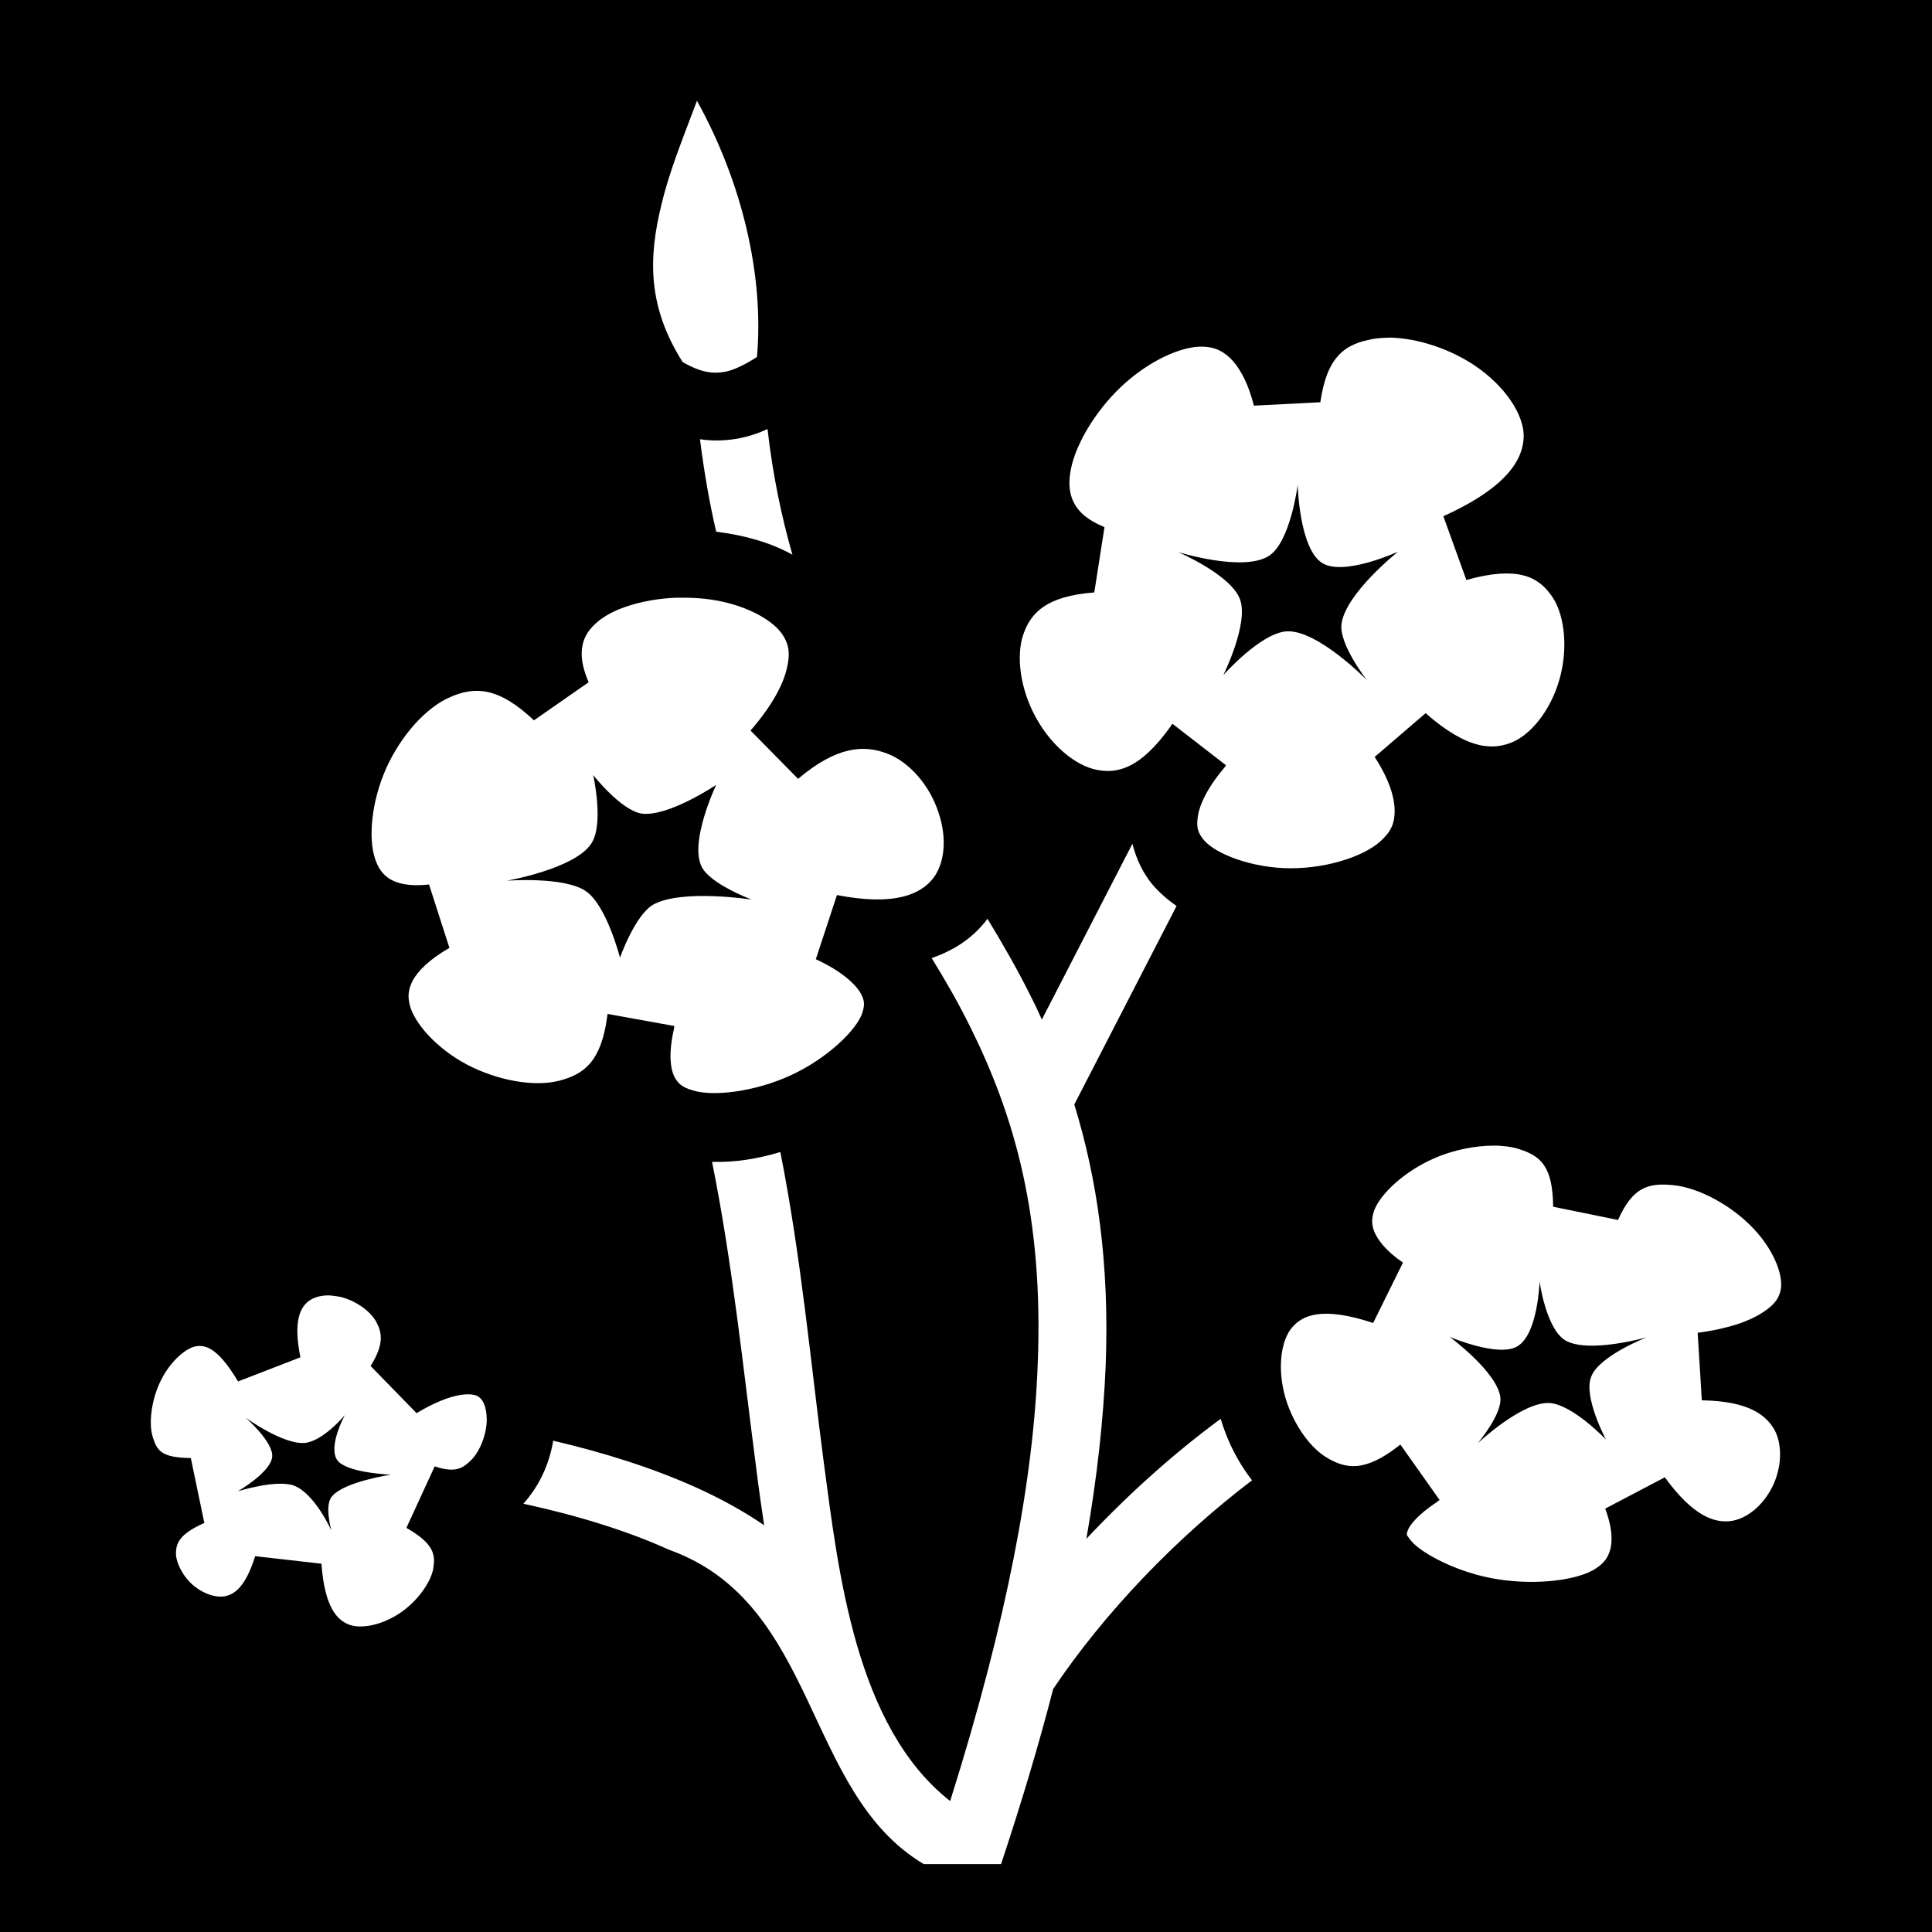
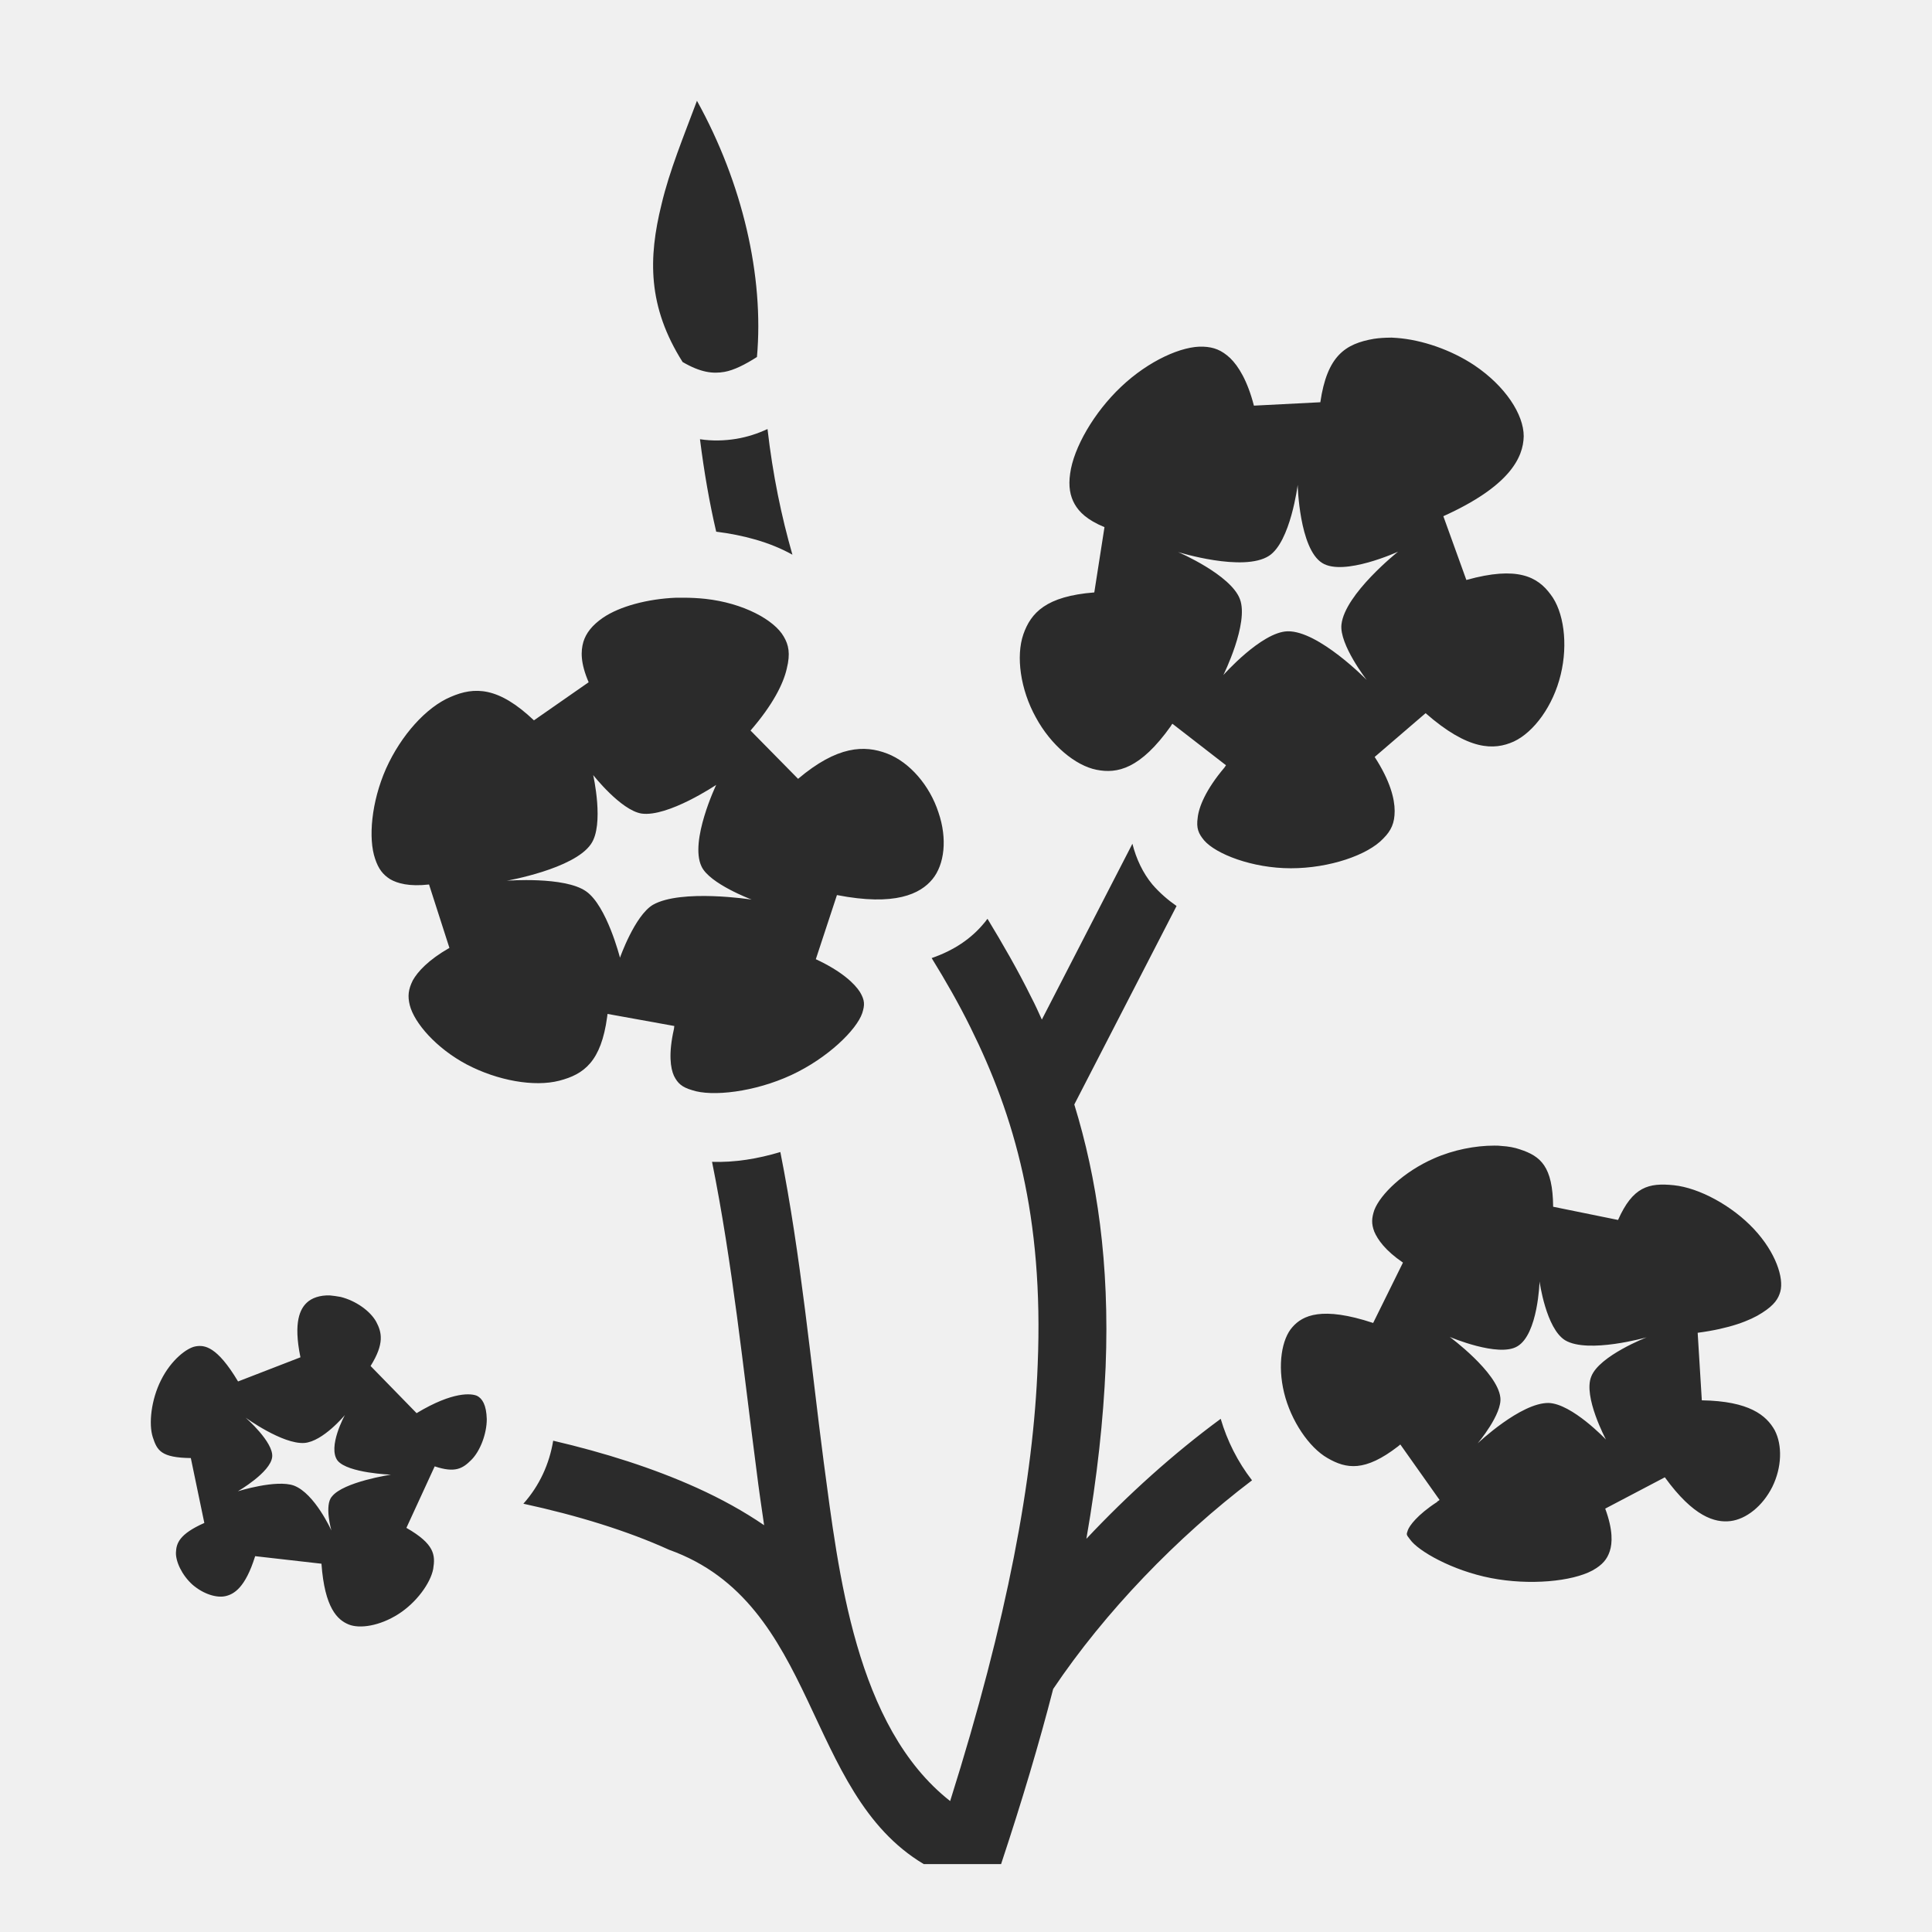
<svg xmlns="http://www.w3.org/2000/svg" viewBox="0 0 512 512">
-   <path d="M0 0h512v512H0z" />
-   <path fill="#fff" d="M184.7 26.71c-3.5 9.39-7.3 18.55-9.4 27.49-3.5 14.16-3.7 27.03 5.6 41.74 4.8 2.79 8 3.15 11.1 2.61 2.5-.44 5.5-1.96 8.6-3.94 1.9-21.33-3.8-46.06-15.9-67.9zm183.9 62.77c-1.6 0-3.1.1-4.5.31-7.6 1.31-12.4 4.49-14.2 16.81l-17.6.9c-1.7-6.6-4.1-10.48-6.3-12.61-2.3-2.13-4.3-2.89-7.1-3.02-5.6-.27-14.5 3.71-21.8 10.63-7.2 6.8-12.6 16.2-13.5 23-.5 3.4 0 6 1.2 8.1 1.2 2.1 3.3 4.2 7.9 6.1L290 157c-12.8 1-16.8 5.4-18.8 11.1-2 5.8-.8 14.6 3.3 22 4 7.4 10.5 12.8 16.1 13.9 5.5 1.1 11.6-.2 19.7-11.6.1-.2.2-.4.4-.6l14.2 11c-.1.2-.3.4-.4.6-5 5.9-6.8 10.5-7.1 13.3-.4 2.8.2 4.2 1.7 6 3.1 3.6 12.7 7.4 23 7.4 10.2 0 20.4-3.5 24.5-7.9 2.1-2.1 3-4.1 3-7.3s-1.2-8-5.3-14.3l13.5-11.6c11.3 9.9 18.1 9.9 23.4 7.5 5.3-2.5 10.4-9.4 12.4-17.7 2-8.2.8-16.8-2.7-21.3-3.4-4.6-8.7-7.6-22.3-3.8l-6.1-16.9c17.5-7.9 21.2-15.5 21.3-21.2 0-5.8-4.9-13.3-13.1-18.81-6.2-4.12-13.9-6.73-20.5-7.23-.5 0-1.1-.1-1.6-.1zM203.4 113.7c-2.6 1.2-5.3 2.1-8.3 2.6-3.1.5-6.3.6-9.6.1 1.1 8.7 2.5 16.8 4.3 24.5 7.1.9 14.1 2.7 20.2 6.1-2.9-10.1-5.2-21.1-6.6-33.3zm140.5 14.8s.4 16.9 6.5 20.7c5.7 3.6 20.1-3 20.1-3s-14.1 11.2-15 19.3c-.6 5.3 6.7 14.7 6.7 14.7s-12.8-13.1-21-12.9c-6.9.2-17 11.6-17 11.6s6.8-13.7 4.4-20.1c-2.4-6.5-16.4-12.5-16.4-12.5s17.3 5.4 24.1 1c5.7-3.7 7.6-18.8 7.6-18.8zm-164.7 29.9c-7.6.3-15 2.3-19.4 5.3-2.9 2-4.5 4.1-5.2 6.4-.7 2.4-.8 5.6 1.4 10.7l-14.5 10.1c-9.4-8.9-15.7-9-22.1-6.2-6.4 2.7-13.1 10.1-17.1 19-3.89 8.8-4.75 18.5-2.89 23.9.89 2.7 2.09 4.2 3.99 5.4 1.9 1.1 5 2 10.3 1.4l5.4 16.8c-5.6 3.2-8.4 6.3-9.7 8.6-1.2 2.4-1.4 4.2-.8 6.6 1.2 4.7 7 11.4 15.1 15.7 8.2 4.3 17.9 6 24.5 4.3 6.6-1.7 11.1-5.1 12.7-16.9 0-.3.1-.5.1-.8l17.7 3.2c0 .3-.1.5-.1.8-1.5 6.6-.9 10.4 0 12.4 1 2 2.1 3 4.8 3.8 5.3 1.8 16.6.5 26.3-4s17.3-12 18.8-16.4c.7-2.2.7-3.4-.6-5.6-1.4-2.2-4.8-5.5-11.7-8.7l5.6-17c15.4 3 22.1-.3 25.3-4.2 3.2-3.9 4-10.7 1.6-17.7-2.3-7.1-7.6-13.3-13.6-15.6-6-2.3-13.2-2.1-23.6 6.7l-12.6-12.8c5.9-6.8 8.7-12.4 9.6-16.4 1-4 .5-6.3-.8-8.5-2.5-4.4-10.7-8.9-20.8-10-1.9-.2-3.8-.3-5.8-.3zm-22 47s7.3 9.3 12.8 10.2c7 1 19.8-7.6 19.8-7.6s-7.1 14.9-3.9 21.6c2.1 4.6 13.3 8.8 13.3 8.8s-18.7-2.9-26.2 1.4c-4.8 2.9-8.7 14-8.7 14s-3.5-13.8-9-17.6c-5.7-4-21-2.8-21-2.8s17.8-3.1 22.3-9.7c3.6-5.1.6-18.3.6-18.3zm142.9 18.2l-24 46.6c-.9-2-1.8-4-2.8-5.9-3.6-7.3-7.6-14.2-11.6-20.8-.3.3-.5.7-.8 1-3.5 4.3-8.2 7.4-14 9.4 3.7 6 7.2 12.1 10.3 18.4 11.6 23.4 19.4 50 17.8 89.3-1.1 30-8 67.5-23.2 115.7-25.1-19.7-29.6-60.7-33.5-89.8-3.4-25.9-6-54.5-11.5-82.2-6 1.8-12.1 2.8-18.1 2.6 5.4 26.7 8.3 55.2 11.8 81.9.6 4.9 1.3 9.6 2 14.4-5.4-3.7-11.4-7-17.8-9.9-11.5-5.2-24.4-9.3-38.1-12.5-1 6.1-3.6 11.9-7.9 16.7 14.3 3.1 27.6 7.2 38.6 12.2 39.7 14.2 35.6 64.3 67.5 83.3h20.5c5.5-16.6 10.1-32 13.8-46.4 13.7-20.4 32.8-40.2 52.7-55.3-3.8-4.9-6.6-10.5-8.3-16.3-12.5 9.2-24.6 20.1-35.6 31.8 2.9-16.6 4.5-31.7 5.1-45.5 1.1-27.6-2.3-50.1-8.3-69.6l27.1-52.6c-2.3-1.6-4.5-3.5-6.4-5.7-2.5-3-4.3-6.8-5.3-10.8zm95.9 80c-5 0-10.8 1.1-16 3.4-8 3.5-14.2 9.5-15.8 13.7-.7 2.1-.8 3.6 0 5.7.9 2.1 2.9 5 7.6 8.2l-7.9 16c-13.6-4.5-18.7-2-21.4 1.1-2.8 3.1-4 10-2.2 17.4 1.8 7.4 6.6 14.5 11.5 17.3 5 2.9 9.9 3.7 18.7-3.1.2-.2.4-.3.6-.5l10.4 14.7c-.2.2-.4.3-.6.4v.1c-5.4 3.5-7.4 6.4-7.8 7.5-.4 1.2-.5 1.1.6 2.5 2.1 3 11.1 8.2 21.4 10.2 10.3 2 21.5.9 26.9-2 2.7-1.5 3.9-3 4.6-5.1.7-2.1.9-5.6-1.2-11.3l15.8-8.3c7.6 10.5 13.3 12.1 17.4 11.6 4.1-.5 8.5-3.9 11.1-9.1 2.5-5.1 2.7-11 .6-15-2.2-3.9-6.7-7.7-19.3-7.9l-1.1-17.9c8.4-1.1 13.9-3.2 17.1-5.3 3.3-2.1 4.3-3.8 4.8-5.6 1-3.6-1.2-10.4-7-16.6-5.8-6.2-14.5-10.9-21.2-11.6-6.7-.7-10.9.4-14.8 9.2l-17.2-3.5c-.1-10.7-3.3-13.4-8.8-15.2-1.4-.5-3.1-.8-4.8-.9-.7-.1-1.3-.1-2-.1zm12 36s1.7 12.5 6.8 15.6c6.1 3.6 21.6-.8 21.6-.8s-12.6 4.9-14.7 10.4c-2.2 5.3 3.9 16.7 3.9 16.7s-9-9.5-15.2-9.7c-7.4-.1-18.8 10.7-18.8 10.7s6.6-7.8 6-12.2c-.8-6.7-13.4-16-13.4-16s12.9 5.5 17.9 2.5c5.5-3.2 5.9-17.2 5.9-17.2zm-320.56 3.7c-2.69-.1-4.85.7-6.11 1.9-1.71 1.6-3.67 5-1.71 14.5l-16.53 6.4c-5.62-9.4-8.92-9.7-11.25-9.3-2.34.4-6.49 3.6-9.14 8.9-2.65 5.2-3.35 11.7-2.2 15.2 1.14 3.5 2.18 5.4 10.07 5.5l3.58 17.2c-6.78 3-7.41 5.5-7.52 7.8-.11 2.3 1.51 6 4.43 8.6 2.92 2.5 6.38 3.5 8.65 3 2.28-.5 5.29-2.2 7.91-10.6l17.57 2c.85 11.8 4.27 14.9 7.21 16.1 2.93 1.2 8.2.4 13.1-2.7s8.6-8.3 9.3-12c.6-3.7.4-6.6-7.1-10.9l7.5-16.3c5.4 1.8 7.4.6 9.7-1.7 2.4-2.4 4.1-7 4.1-10.8-.1-3.8-1.2-5.5-2.6-6.2-1.4-.6-6.2-1.3-16 4.6L98.21 362c3.69-5.9 2.99-8.9 1.5-11.7-1.6-2.9-5.43-5.6-9.43-6.6-.99-.2-1.95-.3-2.84-.4zM91.4 375s-4.68 8.5-1.92 12.1c2.75 3.3 14.12 3.7 14.12 3.7s-12.61 1.9-15.64 5.8c-2.06 2.3-.14 9-.14 9s-4.4-9.8-9.92-11.9c-4.68-1.7-14.86 1.5-14.86 1.5s8.67-5 9.09-9.1c.41-3.9-7.03-10.4-7.03-10.4s9.78 7.1 15.57 6.7c4.95-.4 10.73-7.4 10.73-7.4z" />
+   <path fill="#2b2b2b" d="M184.7 26.71c-3.5 9.39-7.3 18.55-9.4 27.49-3.5 14.16-3.7 27.03 5.6 41.74 4.8 2.79 8 3.15 11.1 2.61 2.5-.44 5.5-1.96 8.6-3.94 1.9-21.33-3.8-46.06-15.9-67.9zm183.9 62.77c-1.6 0-3.1.1-4.5.31-7.6 1.31-12.4 4.49-14.2 16.81l-17.6.9c-1.7-6.6-4.1-10.48-6.3-12.61-2.3-2.13-4.3-2.89-7.1-3.02-5.6-.27-14.5 3.71-21.8 10.63-7.2 6.8-12.6 16.2-13.5 23-.5 3.4 0 6 1.2 8.1 1.2 2.1 3.3 4.2 7.9 6.1L290 157c-12.8 1-16.8 5.4-18.8 11.1-2 5.8-.8 14.6 3.3 22 4 7.4 10.5 12.8 16.1 13.9 5.5 1.1 11.6-.2 19.7-11.6.1-.2.2-.4.4-.6l14.2 11c-.1.2-.3.4-.4.6-5 5.9-6.8 10.5-7.1 13.3-.4 2.8.2 4.2 1.7 6 3.1 3.6 12.7 7.4 23 7.4 10.2 0 20.4-3.5 24.5-7.9 2.1-2.1 3-4.1 3-7.3s-1.2-8-5.3-14.3l13.5-11.6c11.3 9.9 18.1 9.9 23.4 7.5 5.3-2.5 10.4-9.4 12.4-17.7 2-8.2.8-16.8-2.7-21.3-3.4-4.6-8.7-7.6-22.3-3.8l-6.1-16.9c17.5-7.9 21.2-15.5 21.3-21.2 0-5.8-4.9-13.3-13.1-18.81-6.2-4.12-13.9-6.73-20.5-7.23-.5 0-1.1-.1-1.6-.1zM203.4 113.7c-2.6 1.2-5.3 2.1-8.3 2.6-3.1.5-6.3.6-9.6.1 1.1 8.7 2.5 16.8 4.3 24.5 7.1.9 14.1 2.7 20.2 6.1-2.9-10.1-5.2-21.1-6.6-33.3zm140.5 14.8s.4 16.9 6.5 20.7c5.7 3.6 20.1-3 20.1-3s-14.1 11.2-15 19.3c-.6 5.3 6.7 14.7 6.7 14.7s-12.8-13.1-21-12.9c-6.9.2-17 11.6-17 11.6s6.8-13.7 4.4-20.1c-2.4-6.5-16.4-12.5-16.4-12.5s17.3 5.4 24.1 1c5.7-3.7 7.6-18.8 7.6-18.8zm-164.7 29.9c-7.6.3-15 2.3-19.4 5.3-2.9 2-4.5 4.1-5.2 6.4-.7 2.4-.8 5.6 1.4 10.7l-14.5 10.1c-9.4-8.9-15.7-9-22.1-6.2-6.4 2.7-13.1 10.1-17.1 19-3.89 8.8-4.75 18.5-2.89 23.9.89 2.7 2.09 4.2 3.99 5.4 1.9 1.1 5 2 10.3 1.4l5.4 16.8c-5.6 3.2-8.4 6.3-9.7 8.6-1.2 2.4-1.4 4.2-.8 6.6 1.2 4.7 7 11.4 15.1 15.7 8.2 4.3 17.9 6 24.5 4.3 6.6-1.7 11.1-5.1 12.7-16.9 0-.3.1-.5.1-.8l17.7 3.2c0 .3-.1.5-.1.8-1.5 6.6-.9 10.4 0 12.4 1 2 2.1 3 4.8 3.8 5.3 1.8 16.6.5 26.3-4s17.3-12 18.8-16.4c.7-2.2.7-3.4-.6-5.6-1.4-2.2-4.8-5.5-11.7-8.7l5.6-17c15.4 3 22.1-.3 25.3-4.2 3.2-3.9 4-10.7 1.6-17.7-2.3-7.1-7.6-13.3-13.6-15.6-6-2.3-13.2-2.1-23.6 6.7l-12.6-12.8c5.9-6.8 8.7-12.4 9.6-16.4 1-4 .5-6.3-.8-8.5-2.5-4.4-10.7-8.9-20.8-10-1.9-.2-3.8-.3-5.8-.3zm-22 47s7.3 9.3 12.8 10.2c7 1 19.8-7.6 19.8-7.6s-7.1 14.9-3.9 21.6c2.1 4.6 13.3 8.8 13.3 8.8s-18.7-2.9-26.2 1.4c-4.8 2.9-8.7 14-8.7 14s-3.5-13.8-9-17.6c-5.7-4-21-2.8-21-2.8s17.8-3.1 22.3-9.7c3.6-5.1.6-18.3.6-18.3zm142.9 18.2l-24 46.6c-.9-2-1.8-4-2.8-5.9-3.6-7.3-7.6-14.2-11.6-20.8-.3.3-.5.7-.8 1-3.5 4.3-8.2 7.4-14 9.4 3.7 6 7.2 12.1 10.3 18.4 11.6 23.4 19.4 50 17.8 89.3-1.1 30-8 67.5-23.2 115.7-25.1-19.7-29.6-60.7-33.5-89.8-3.4-25.9-6-54.5-11.5-82.2-6 1.8-12.1 2.8-18.1 2.6 5.4 26.7 8.3 55.2 11.8 81.9.6 4.9 1.3 9.6 2 14.4-5.4-3.7-11.4-7-17.8-9.9-11.5-5.2-24.4-9.3-38.1-12.5-1 6.1-3.6 11.9-7.9 16.7 14.3 3.1 27.6 7.2 38.6 12.2 39.7 14.2 35.6 64.3 67.5 83.3h20.5c5.5-16.6 10.1-32 13.8-46.4 13.7-20.4 32.8-40.2 52.7-55.3-3.8-4.9-6.6-10.5-8.3-16.3-12.5 9.2-24.6 20.1-35.6 31.8 2.9-16.6 4.5-31.7 5.1-45.5 1.1-27.6-2.3-50.1-8.3-69.6l27.1-52.6c-2.3-1.6-4.5-3.5-6.4-5.7-2.5-3-4.3-6.8-5.3-10.8zm95.9 80c-5 0-10.8 1.1-16 3.4-8 3.5-14.2 9.5-15.8 13.7-.7 2.1-.8 3.6 0 5.7.9 2.1 2.9 5 7.6 8.2l-7.9 16c-13.6-4.5-18.7-2-21.4 1.1-2.8 3.1-4 10-2.2 17.4 1.8 7.4 6.6 14.5 11.5 17.3 5 2.9 9.9 3.7 18.7-3.1.2-.2.4-.3.6-.5l10.4 14.7c-.2.2-.4.3-.6.4v.1c-5.4 3.5-7.4 6.4-7.8 7.5-.4 1.2-.5 1.1.6 2.5 2.1 3 11.1 8.2 21.4 10.2 10.3 2 21.5.9 26.9-2 2.7-1.5 3.9-3 4.6-5.1.7-2.1.9-5.6-1.2-11.3l15.8-8.3c7.6 10.5 13.3 12.1 17.4 11.6 4.1-.5 8.5-3.9 11.1-9.1 2.5-5.1 2.7-11 .6-15-2.2-3.9-6.7-7.7-19.3-7.9l-1.1-17.9c8.4-1.1 13.9-3.2 17.1-5.3 3.3-2.1 4.3-3.8 4.8-5.6 1-3.6-1.2-10.4-7-16.6-5.8-6.2-14.5-10.9-21.2-11.6-6.7-.7-10.9.4-14.8 9.2l-17.2-3.5c-.1-10.7-3.3-13.4-8.8-15.2-1.4-.5-3.1-.8-4.8-.9-.7-.1-1.3-.1-2-.1zm12 36s1.7 12.5 6.8 15.6c6.1 3.6 21.6-.8 21.6-.8s-12.6 4.9-14.7 10.4c-2.2 5.3 3.9 16.7 3.9 16.7s-9-9.5-15.2-9.7c-7.4-.1-18.8 10.7-18.8 10.7s6.6-7.8 6-12.2c-.8-6.7-13.4-16-13.4-16s12.9 5.5 17.9 2.5c5.5-3.2 5.9-17.2 5.9-17.2zm-320.56 3.7c-2.69-.1-4.85.7-6.11 1.9-1.71 1.6-3.67 5-1.71 14.5l-16.53 6.4c-5.62-9.4-8.92-9.7-11.25-9.3-2.34.4-6.49 3.6-9.14 8.9-2.65 5.2-3.35 11.7-2.2 15.2 1.14 3.5 2.18 5.4 10.07 5.5l3.58 17.2c-6.78 3-7.41 5.5-7.52 7.8-.11 2.3 1.51 6 4.43 8.6 2.92 2.5 6.38 3.5 8.65 3 2.28-.5 5.29-2.2 7.91-10.6l17.57 2c.85 11.8 4.27 14.9 7.21 16.1 2.93 1.2 8.2.4 13.1-2.7s8.6-8.3 9.3-12c.6-3.7.4-6.6-7.1-10.9l7.5-16.3c5.4 1.8 7.4.6 9.7-1.7 2.4-2.4 4.1-7 4.1-10.8-.1-3.8-1.2-5.5-2.6-6.2-1.4-.6-6.2-1.3-16 4.6L98.21 362c3.69-5.9 2.99-8.9 1.5-11.7-1.6-2.9-5.43-5.6-9.43-6.6-.99-.2-1.95-.3-2.84-.4zM91.4 375s-4.68 8.5-1.92 12.1c2.75 3.3 14.12 3.7 14.12 3.7s-12.61 1.9-15.64 5.8c-2.06 2.3-.14 9-.14 9s-4.4-9.8-9.92-11.9c-4.68-1.7-14.86 1.5-14.86 1.5s8.67-5 9.09-9.1c.41-3.9-7.03-10.4-7.03-10.4s9.78 7.1 15.57 6.7c4.95-.4 10.73-7.4 10.73-7.4z" />
</svg>
